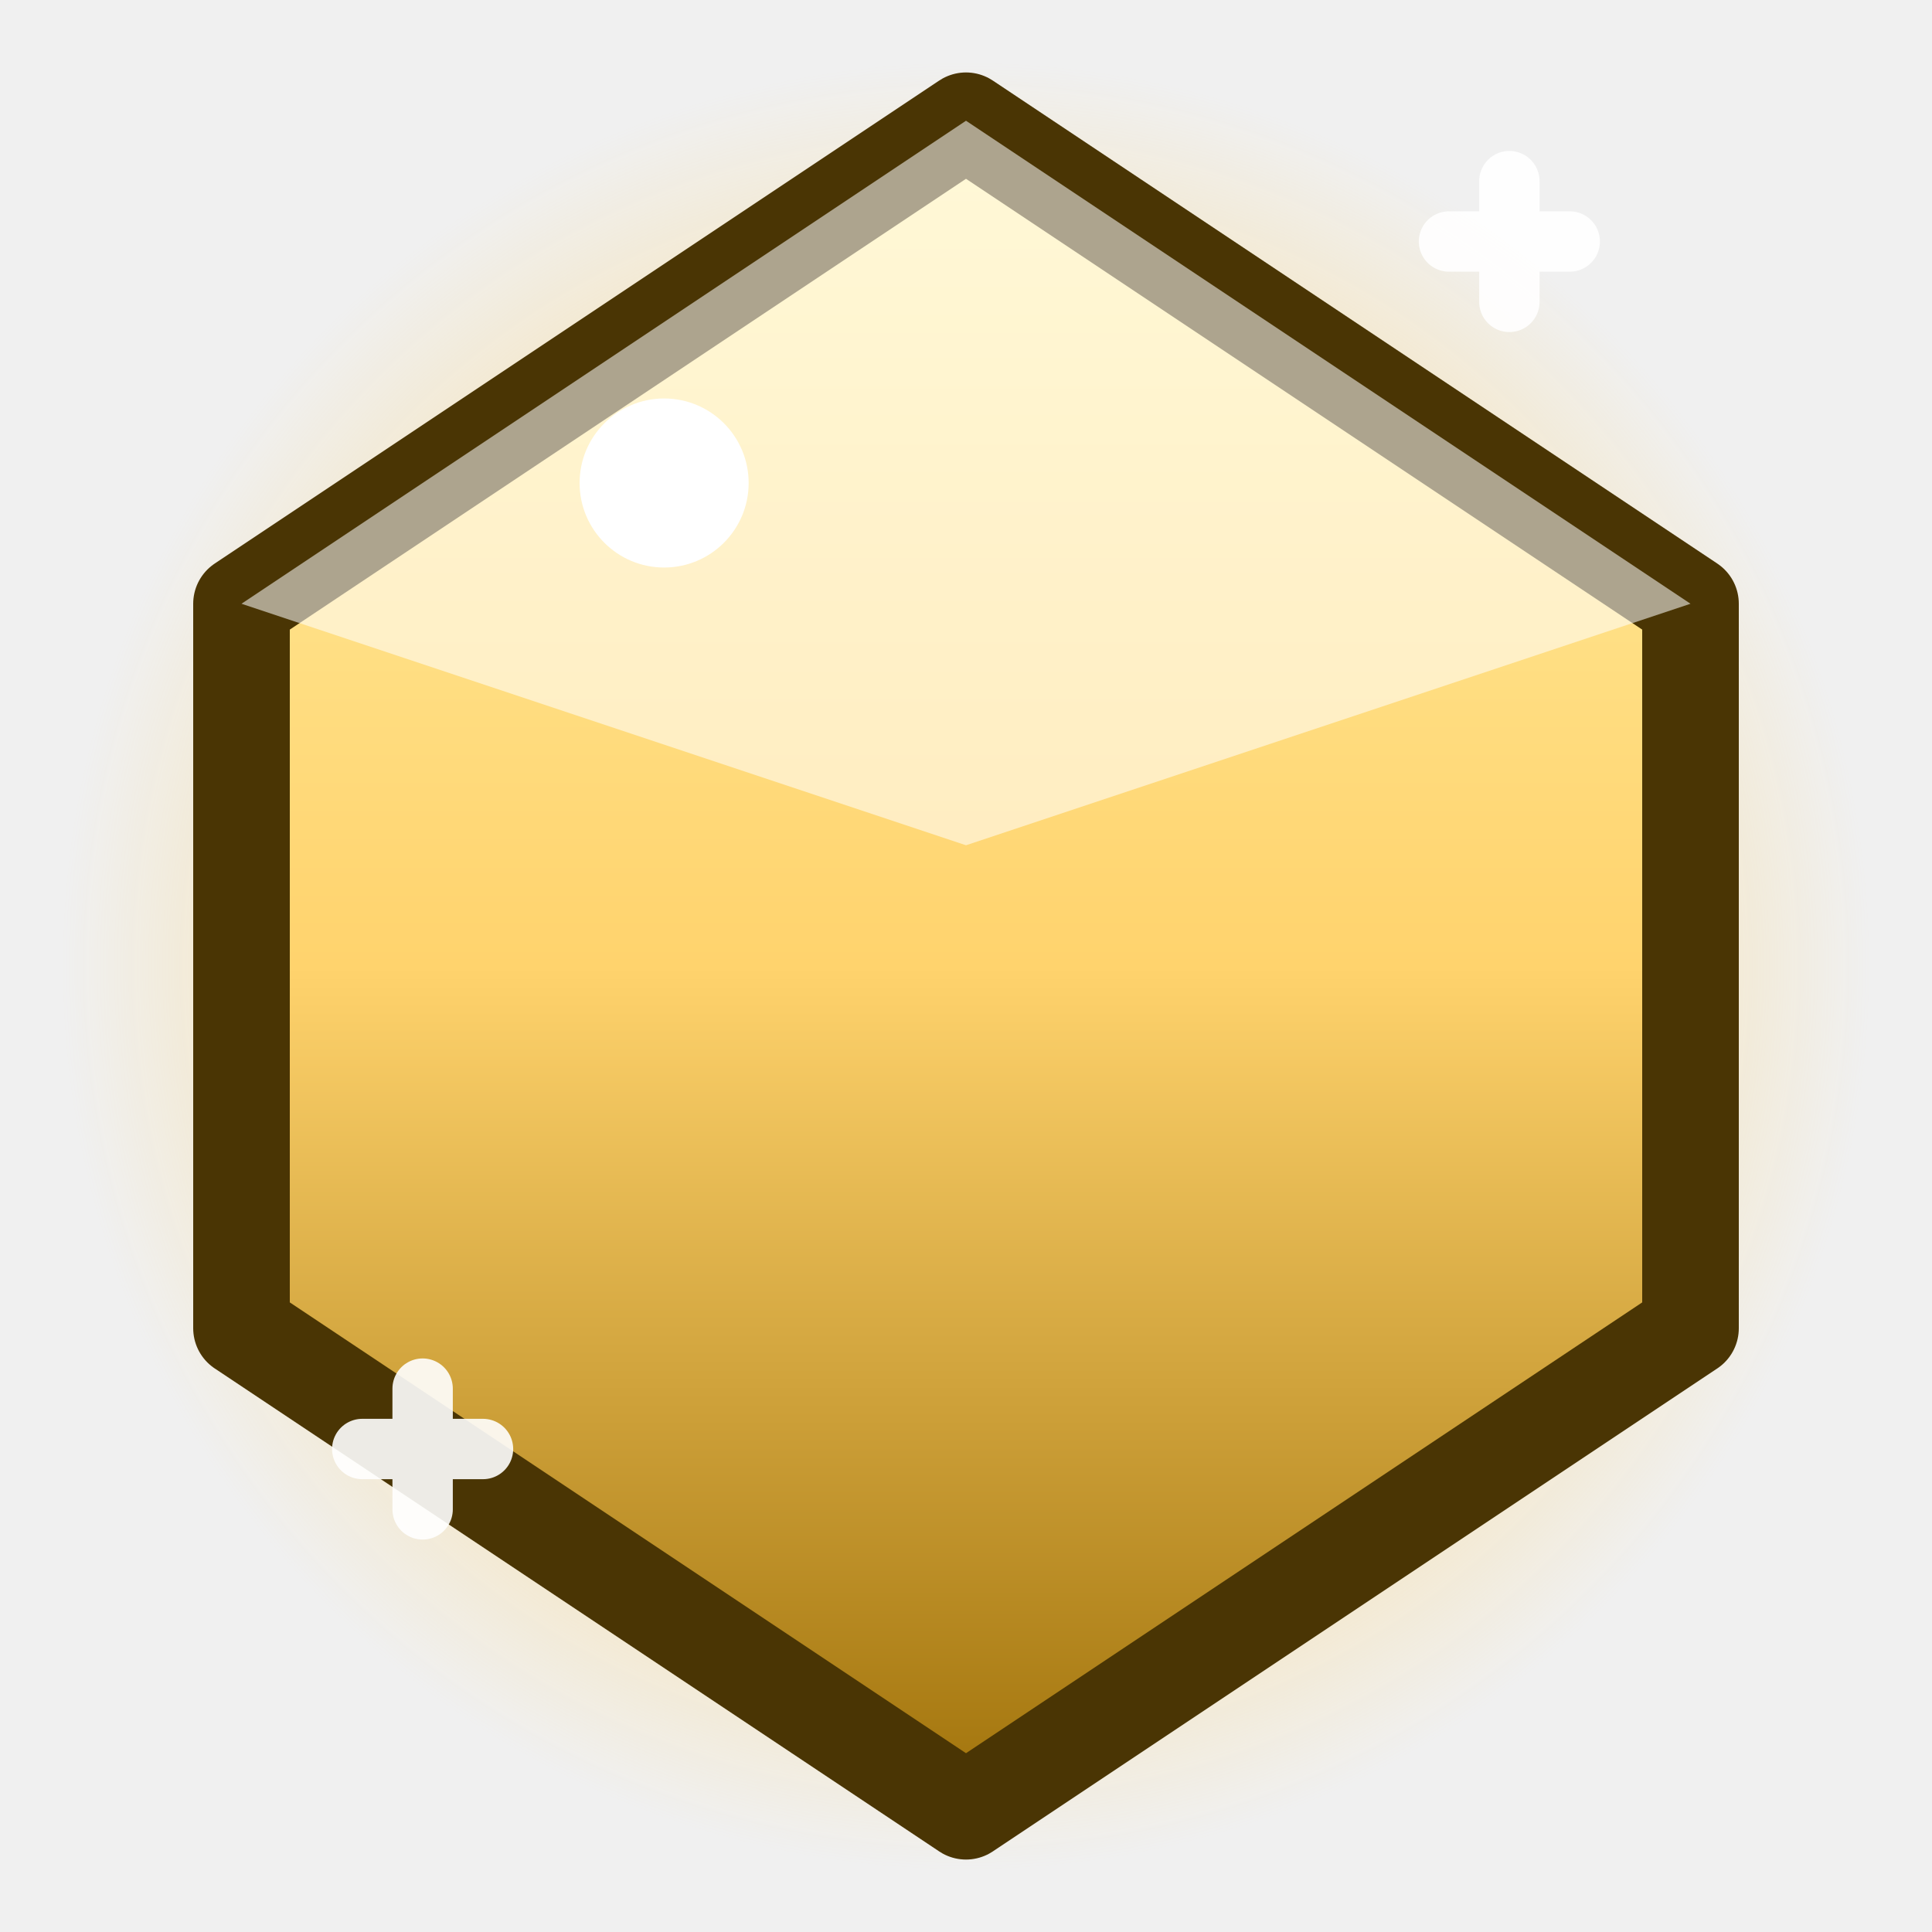
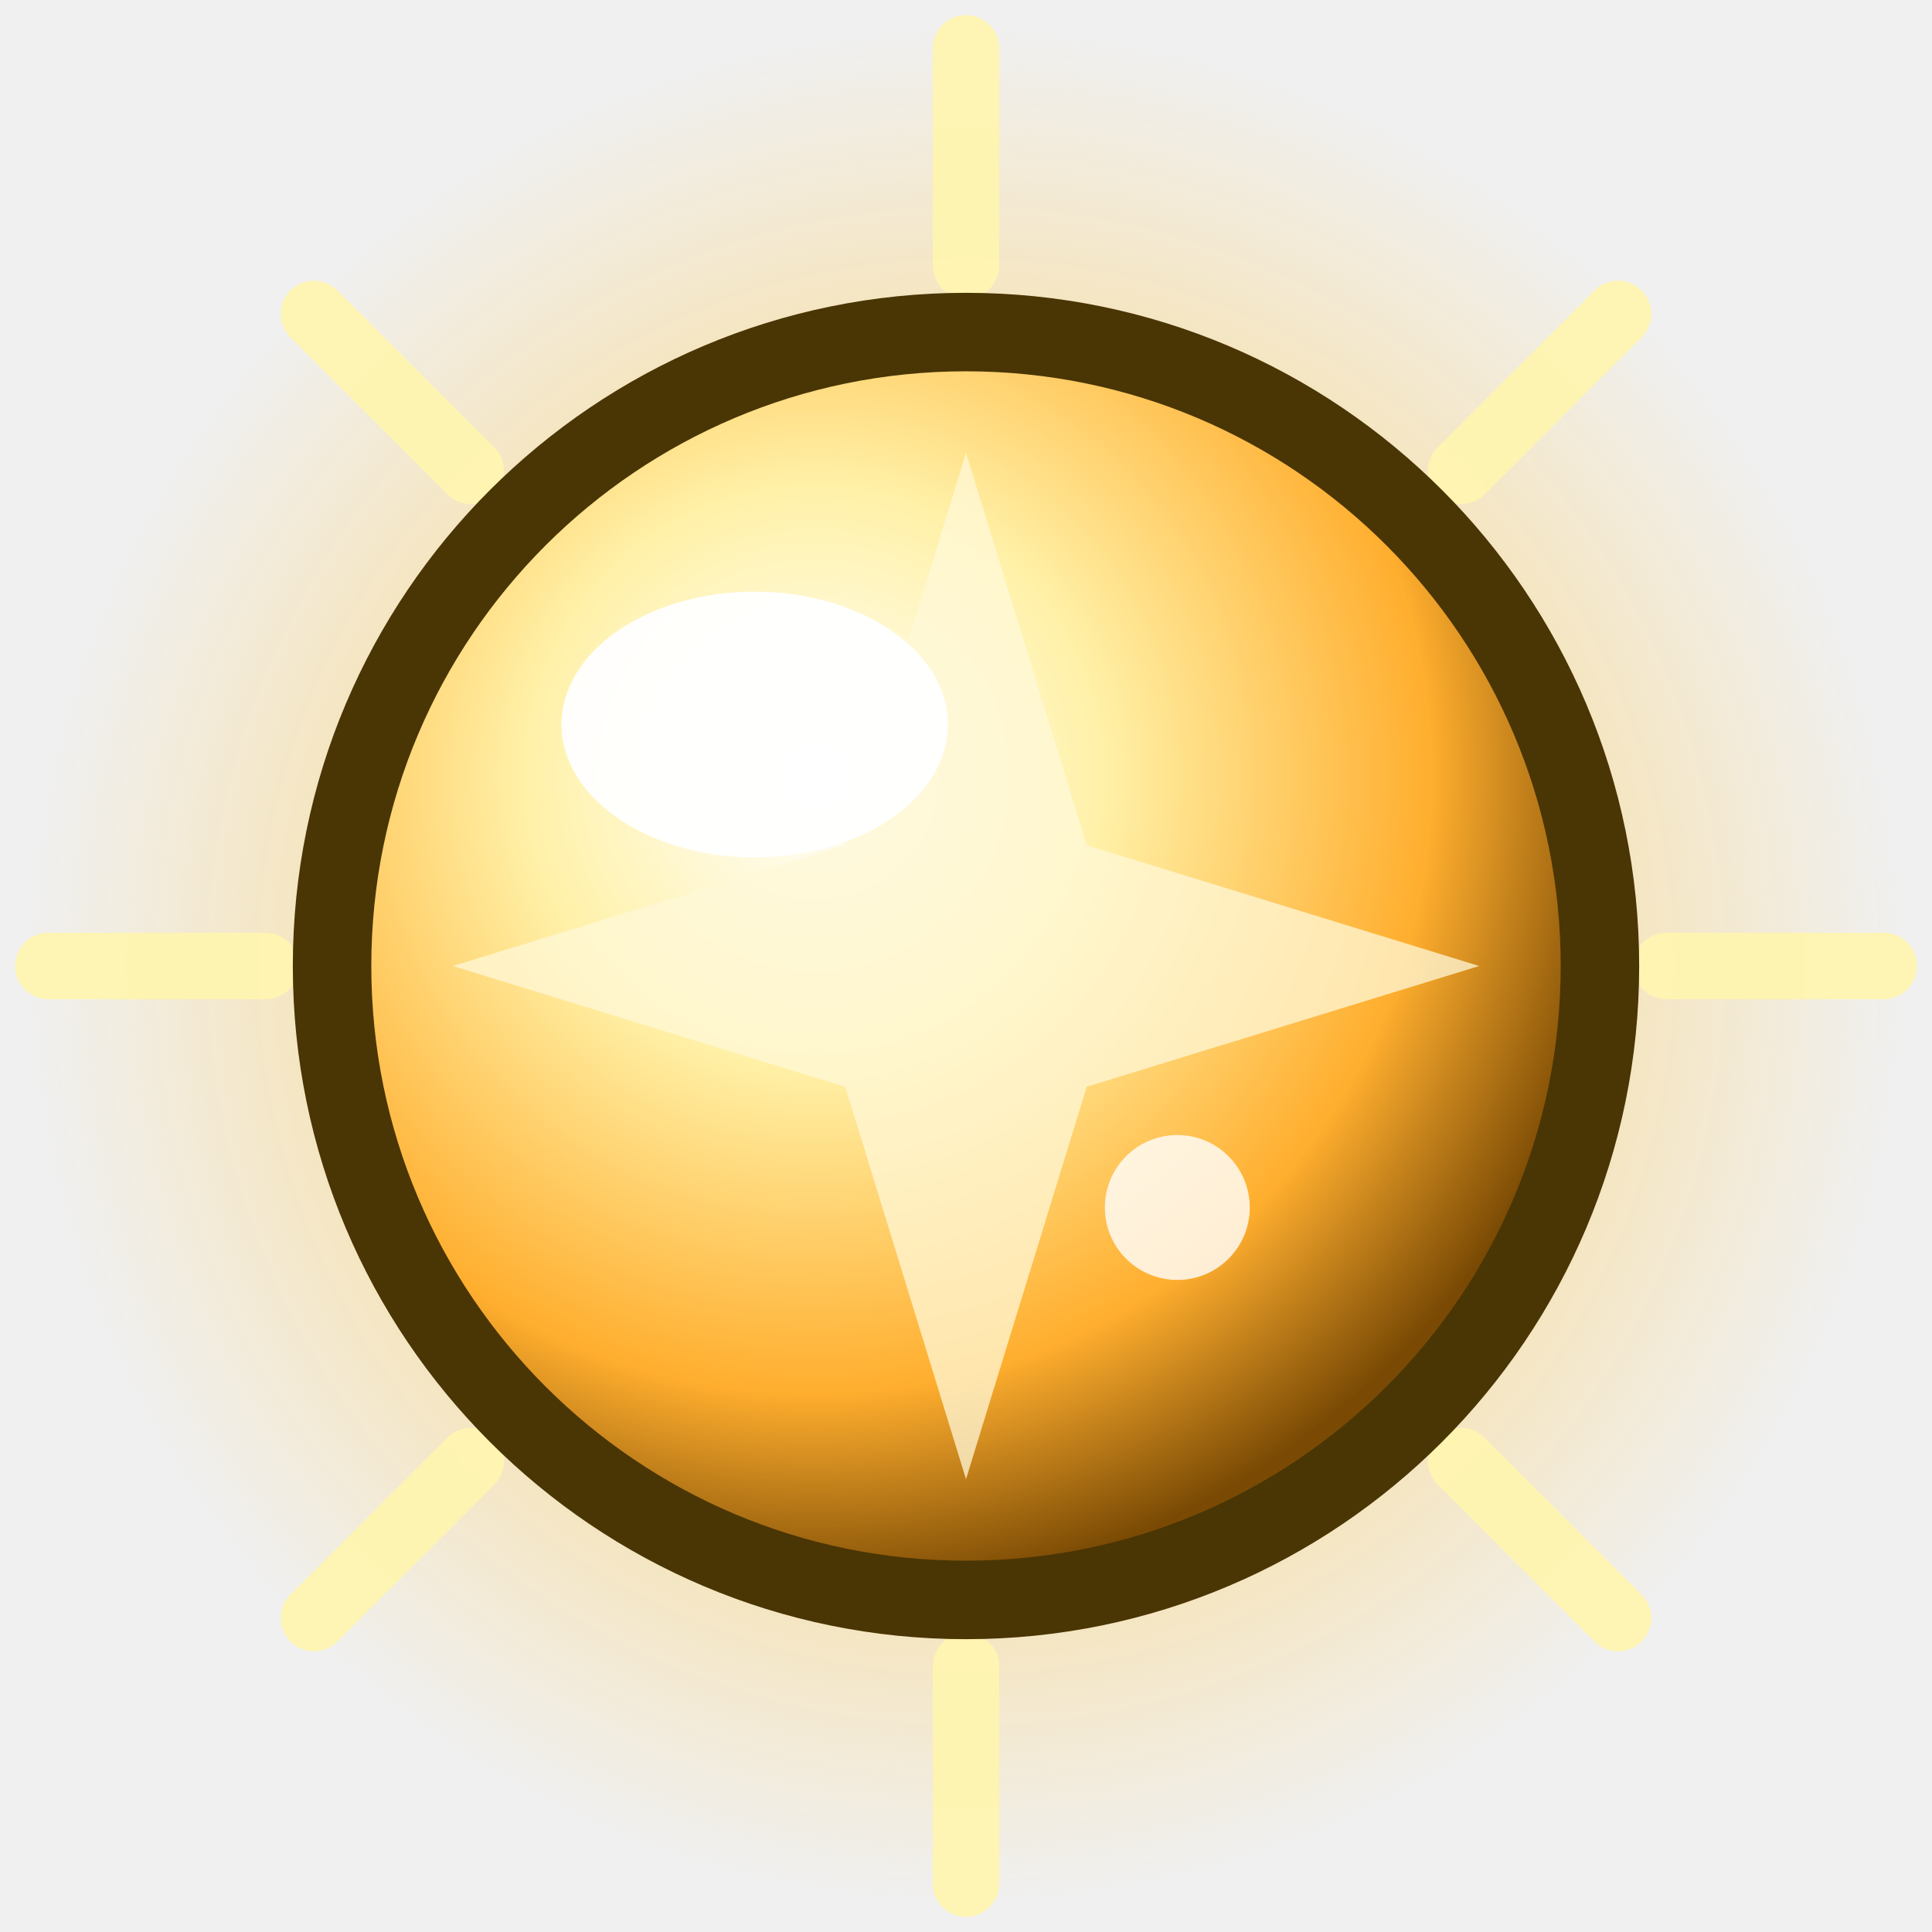
<svg xmlns="http://www.w3.org/2000/svg" viewBox="0 0 32 32" width="32" height="32">
  <defs>
    <radialGradient id="g3-glow" cx="50%" cy="50%" r="50%">
      <stop offset="0%" stop-color="#fff8d8" stop-opacity="1" />
-       <stop offset="60%" stop-color="#ffd36d" stop-opacity="0.5" />
+       <stop offset="55%" stop-color="#ffd36d" stop-opacity="0.55" />
      <stop offset="100%" stop-color="#ffd36d" stop-opacity="0" />
    </radialGradient>
-     <linearGradient id="g3-body" x1="0" y1="0" x2="0" y2="1">
-       <stop offset="0%" stop-color="#fff1a8" />
-       <stop offset="50%" stop-color="#ffd36d" />
-       <stop offset="100%" stop-color="#a0720a" />
-     </linearGradient>
+     <radialGradient id="g3-core" cx="38%" cy="35%" r="65%">
+       <stop offset="0%" stop-color="#ffffff" />
+       <stop offset="35%" stop-color="#fff1a8" />
+       <stop offset="75%" stop-color="#ffae2e" />
+       <stop offset="100%" stop-color="#7a4a04" />
+     </radialGradient>
  </defs>
-   <circle cx="16" cy="16" r="15" fill="url(#g3-glow)" />
-   <polygon points="16,2 28,10 28,22 16,30 4,22 4,10" fill="url(#g3-body)" stroke="#4a3504" stroke-width="1.6" stroke-linejoin="round" />
-   <polygon points="16,2 28,10 16,14 4,10" fill="#ffffff" opacity="0.55" />
-   <circle cx="11" cy="8" r="1.4" fill="#ffffff" />
-   <g stroke="#ffffff" stroke-width="1" stroke-linecap="round" opacity="0.9">
-     <path d="M24 4 l2 0 m-1 -1 l0 2" />
-     <path d="M6 24 l2 0 m-1 -1 l0 2" />
+   <circle cx="16" cy="16" r="15.5" fill="url(#g3-glow)" />
+   <g stroke="#fff4b0" stroke-width="1.1" stroke-linecap="round" opacity="0.95">
+     <line x1="16" y1="0.8" x2="16" y2="4.4" />
+     <line x1="16" y1="27.6" x2="16" y2="31.2" />
+     <line x1="0.8" y1="16" x2="4.4" y2="16" />
+     <line x1="27.6" y1="16" x2="31.2" y2="16" />
+     <line x1="5.2" y1="5.2" x2="7.8" y2="7.8" />
+     <line x1="24.2" y1="24.2" x2="26.8" y2="26.8" />
+     <line x1="26.8" y1="5.2" x2="24.2" y2="7.8" />
+     <line x1="5.2" y1="26.8" x2="7.8" y2="24.2" />
  </g>
+   <circle cx="16" cy="16" r="10.5" fill="url(#g3-core)" stroke="#4a3504" stroke-width="1.3" />
+   <polygon points="16,7.5 18,14 24.5,16 18,18 16,24.5 14,18 7.5,16 14,14" fill="#fff8d8" opacity="0.75" />
+   <ellipse cx="12.5" cy="12" rx="3.2" ry="2.2" fill="#ffffff" opacity="0.95" />
+   <circle cx="19.5" cy="20" r="1.2" fill="#ffffff" opacity="0.8" />
</svg>
